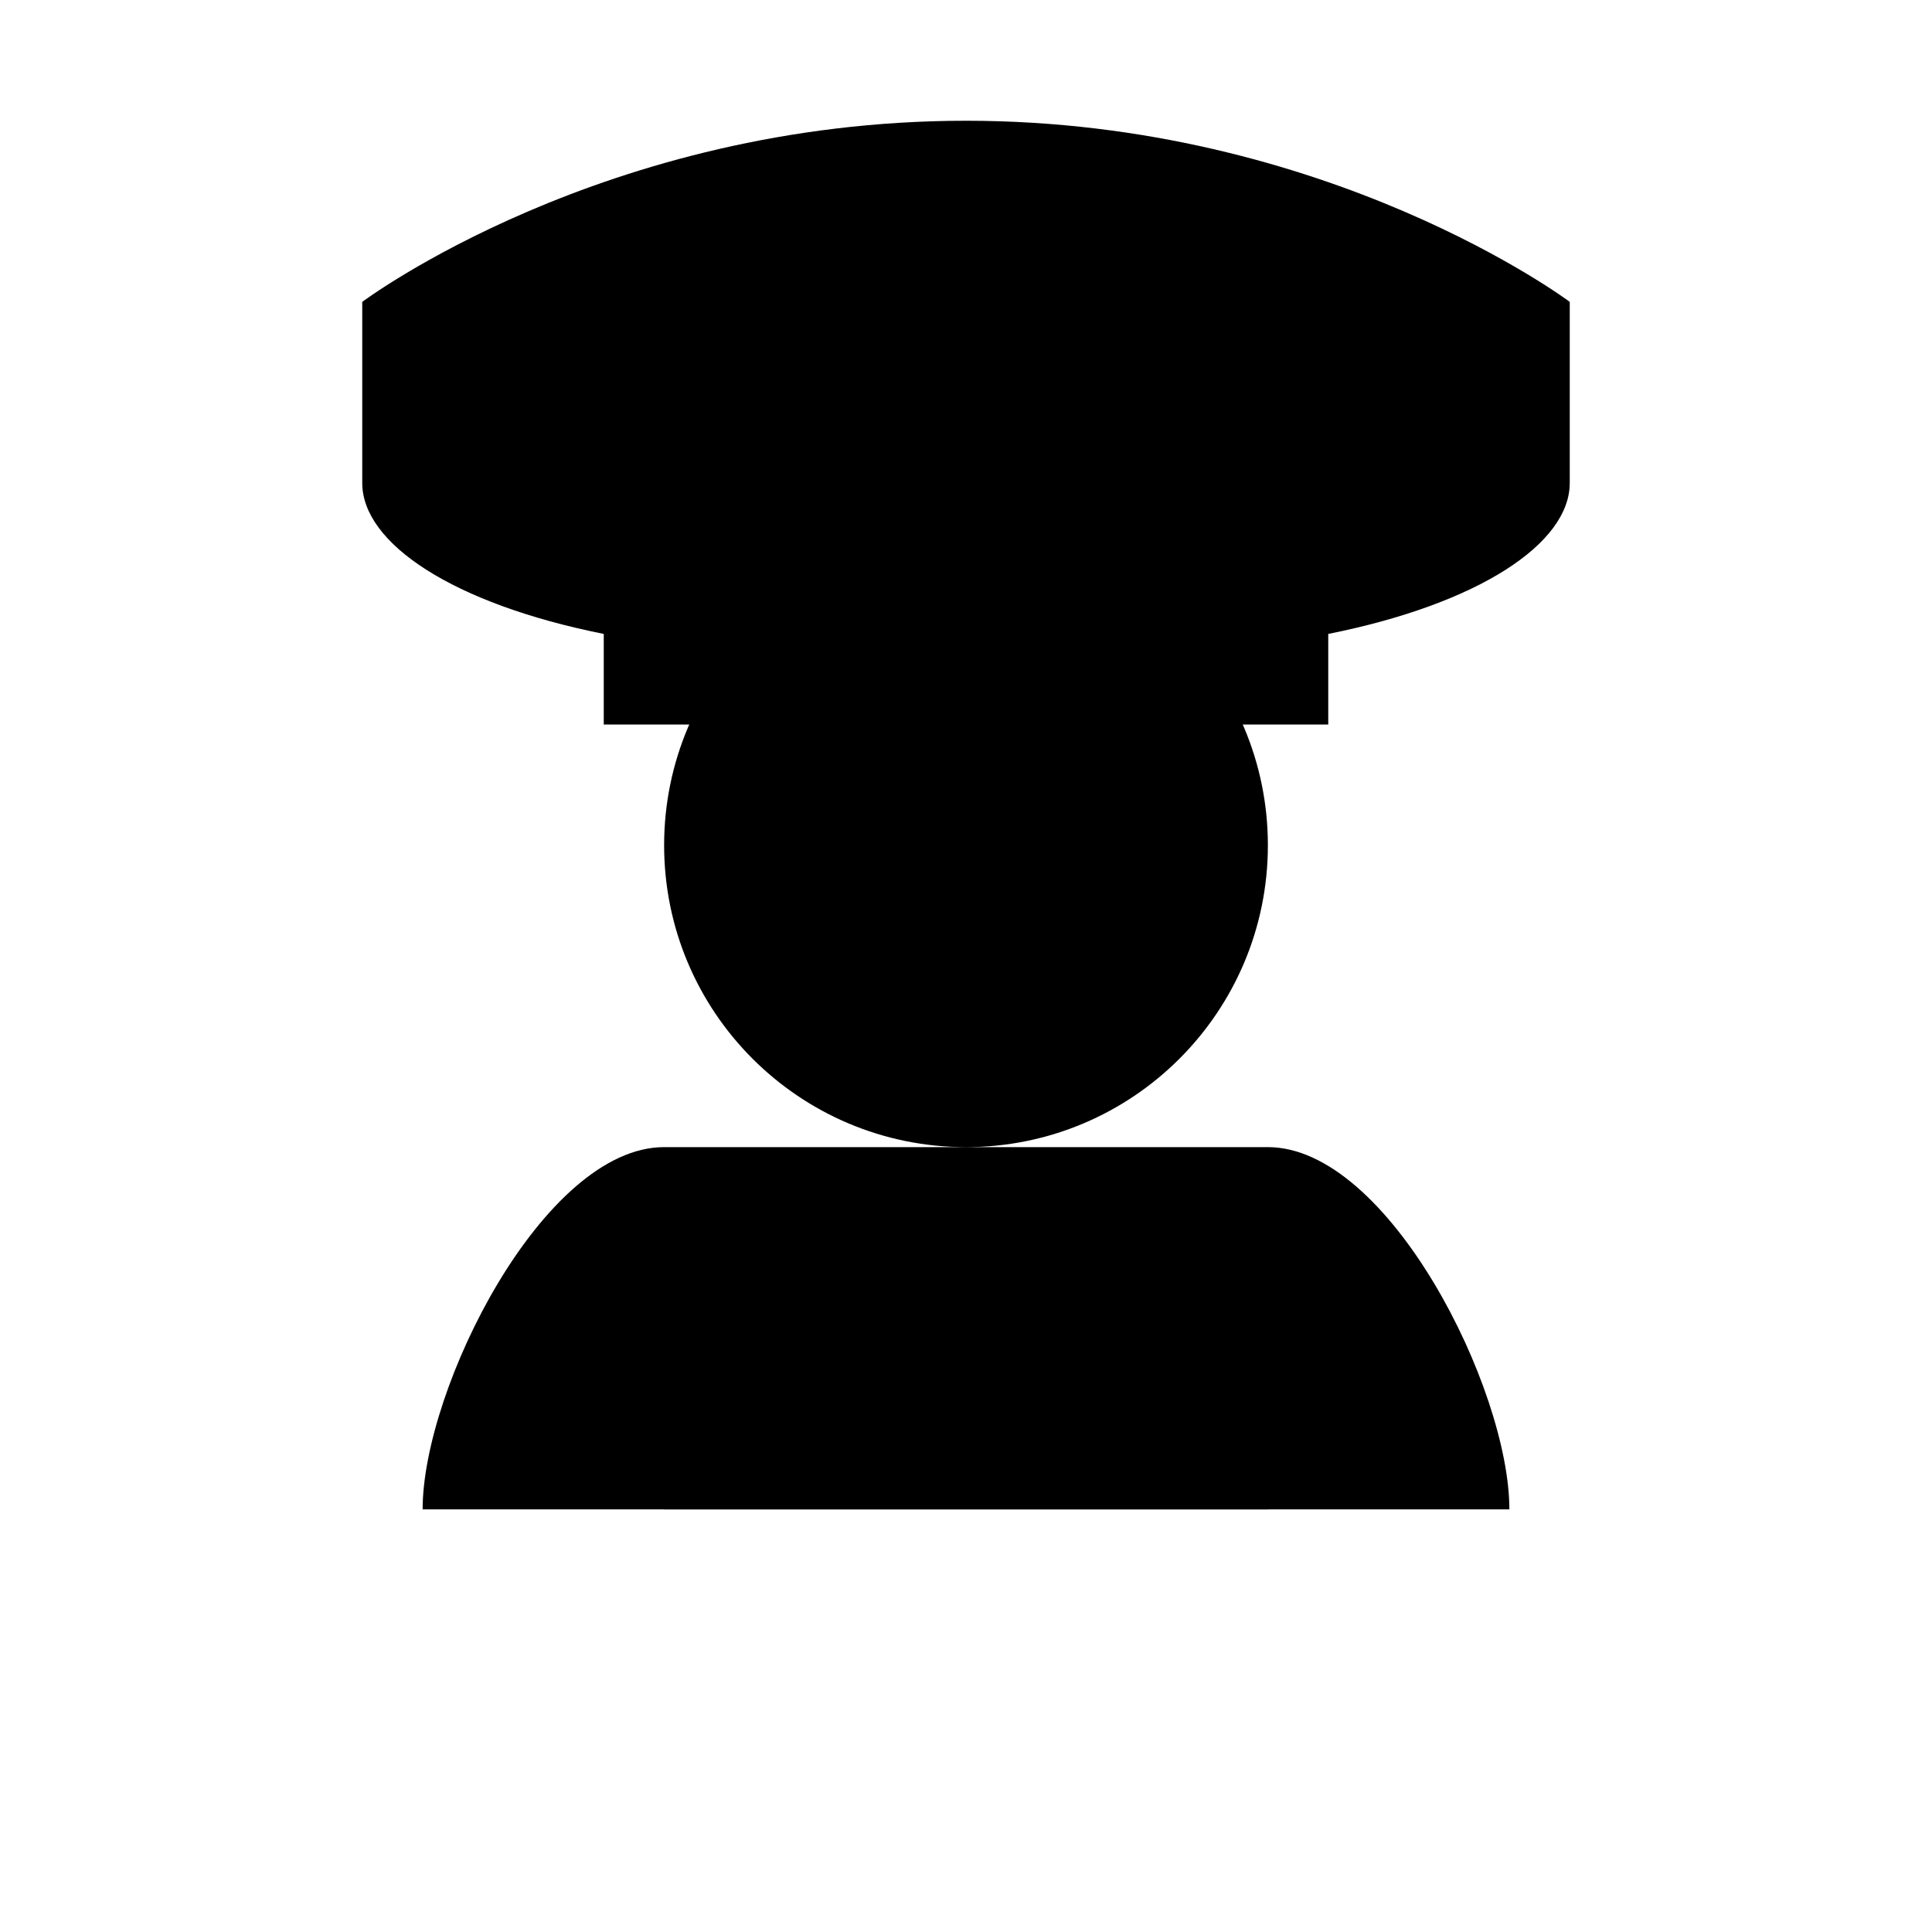
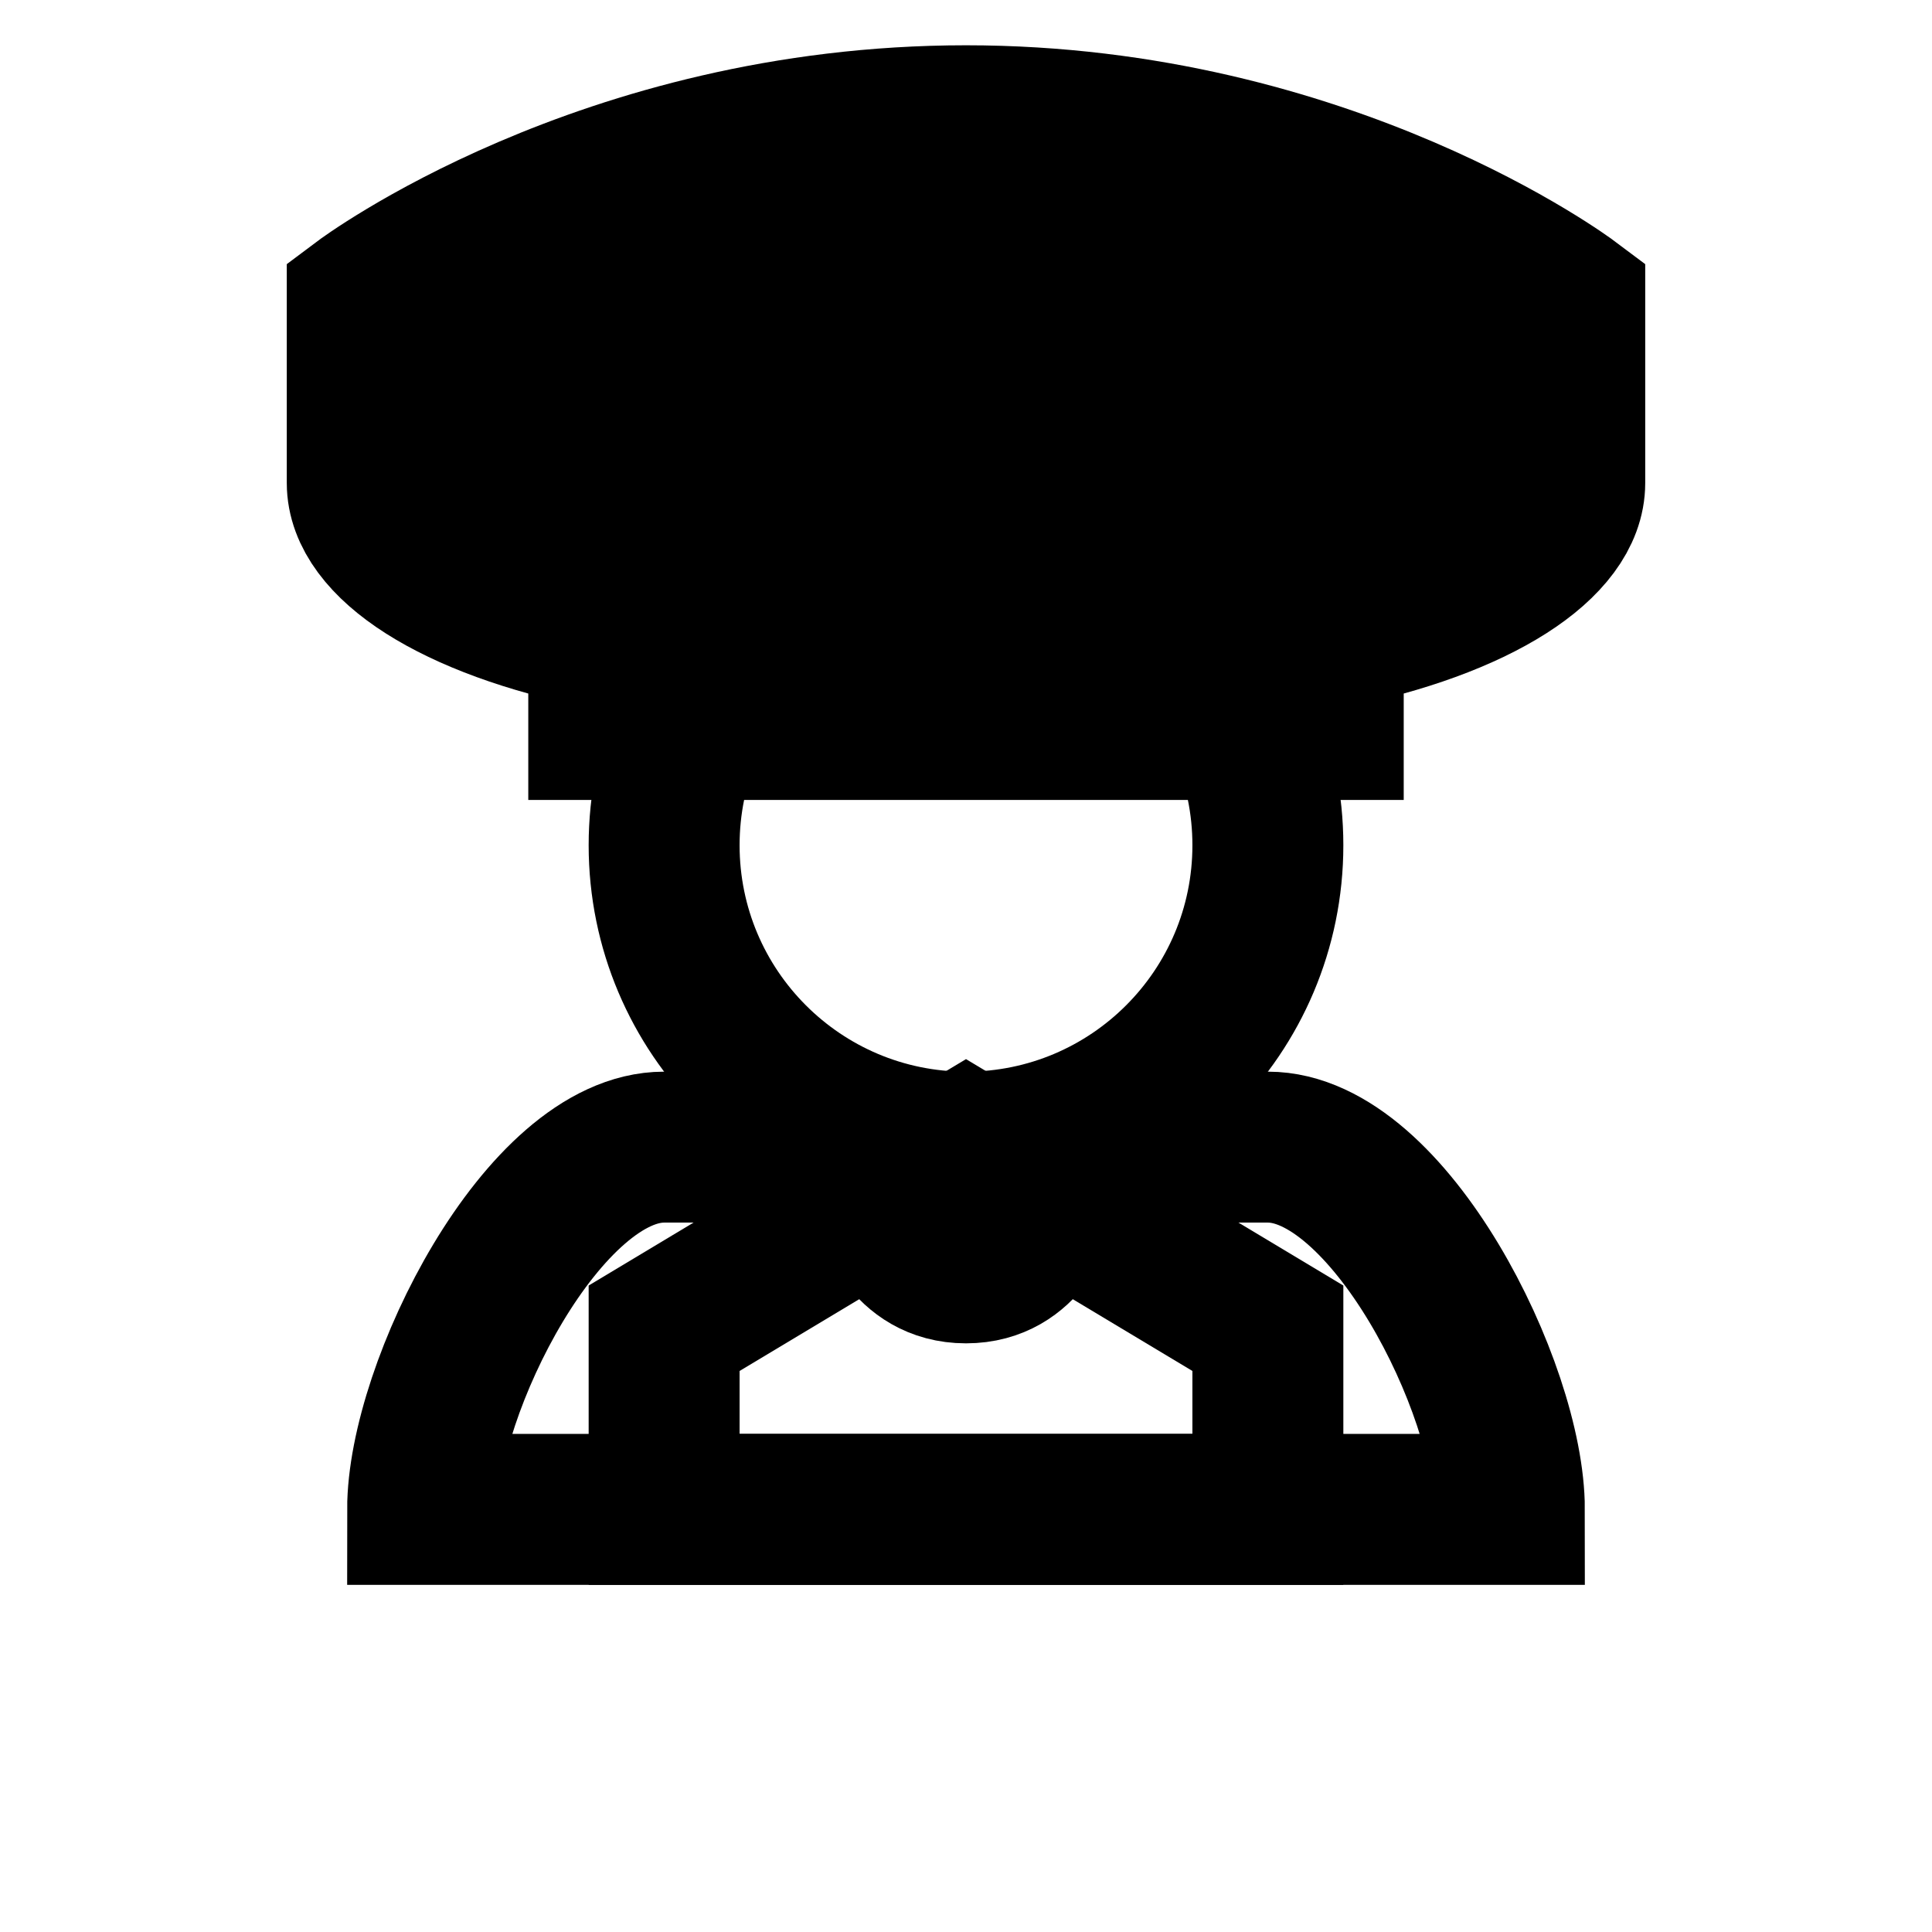
- <svg xmlns="http://www.w3.org/2000/svg" viewBox="0 0 64 64" width="256" height="256" fill="none">
+ <svg xmlns="http://www.w3.org/2000/svg" viewBox="0 0 64 64" width="256" height="256" fill="none" stroke="black" stroke-width="5">
  <path d="M32 4c-12 0-20 6-20 6v6c0 2 3 4 8 5v3h24v-3c5-1 8-3 8-5V10s-8-6-20-6z" fill="#000" />
-   <path d="M32 5c-9.5 0-15.5 4.8-15.5 4.8L32 12l15.5-2.2S41.5 5 32 5z" fill="#000" />
-   <circle cx="32" cy="28" r="10" fill="#000" />
-   <path d="M22 38c-4 0-8 8-8 12h36c0-4-4-12-8-12H22z" fill="#000" />
-   <path d="M22 44l10-6 10 6v6H22v-6z" fill="#000" />
-   <path d="M32 38c-2 0-2.5 2-2.5 2s0.5 2 2.5 2 2.5-2 2.5-2-0.5-2-2.5-2z" fill="#000" />
+   <path d="M32 5c-9.5 0-15.5 4.8-15.5 4.8L32 12l15.5-2.2S41.5 5 32 5z" />
+   <circle cx="32" cy="28" r="10" />
+   <path d="M22 38c-4 0-8 8-8 12h36c0-4-4-12-8-12H22z" />
+   <path d="M22 44l10-6 10 6v6H22v-6z" />
+   <path d="M32 38c-2 0-2.5 2-2.5 2s0.5 2 2.5 2 2.5-2 2.5-2-0.5-2-2.5-2z" />
</svg>
